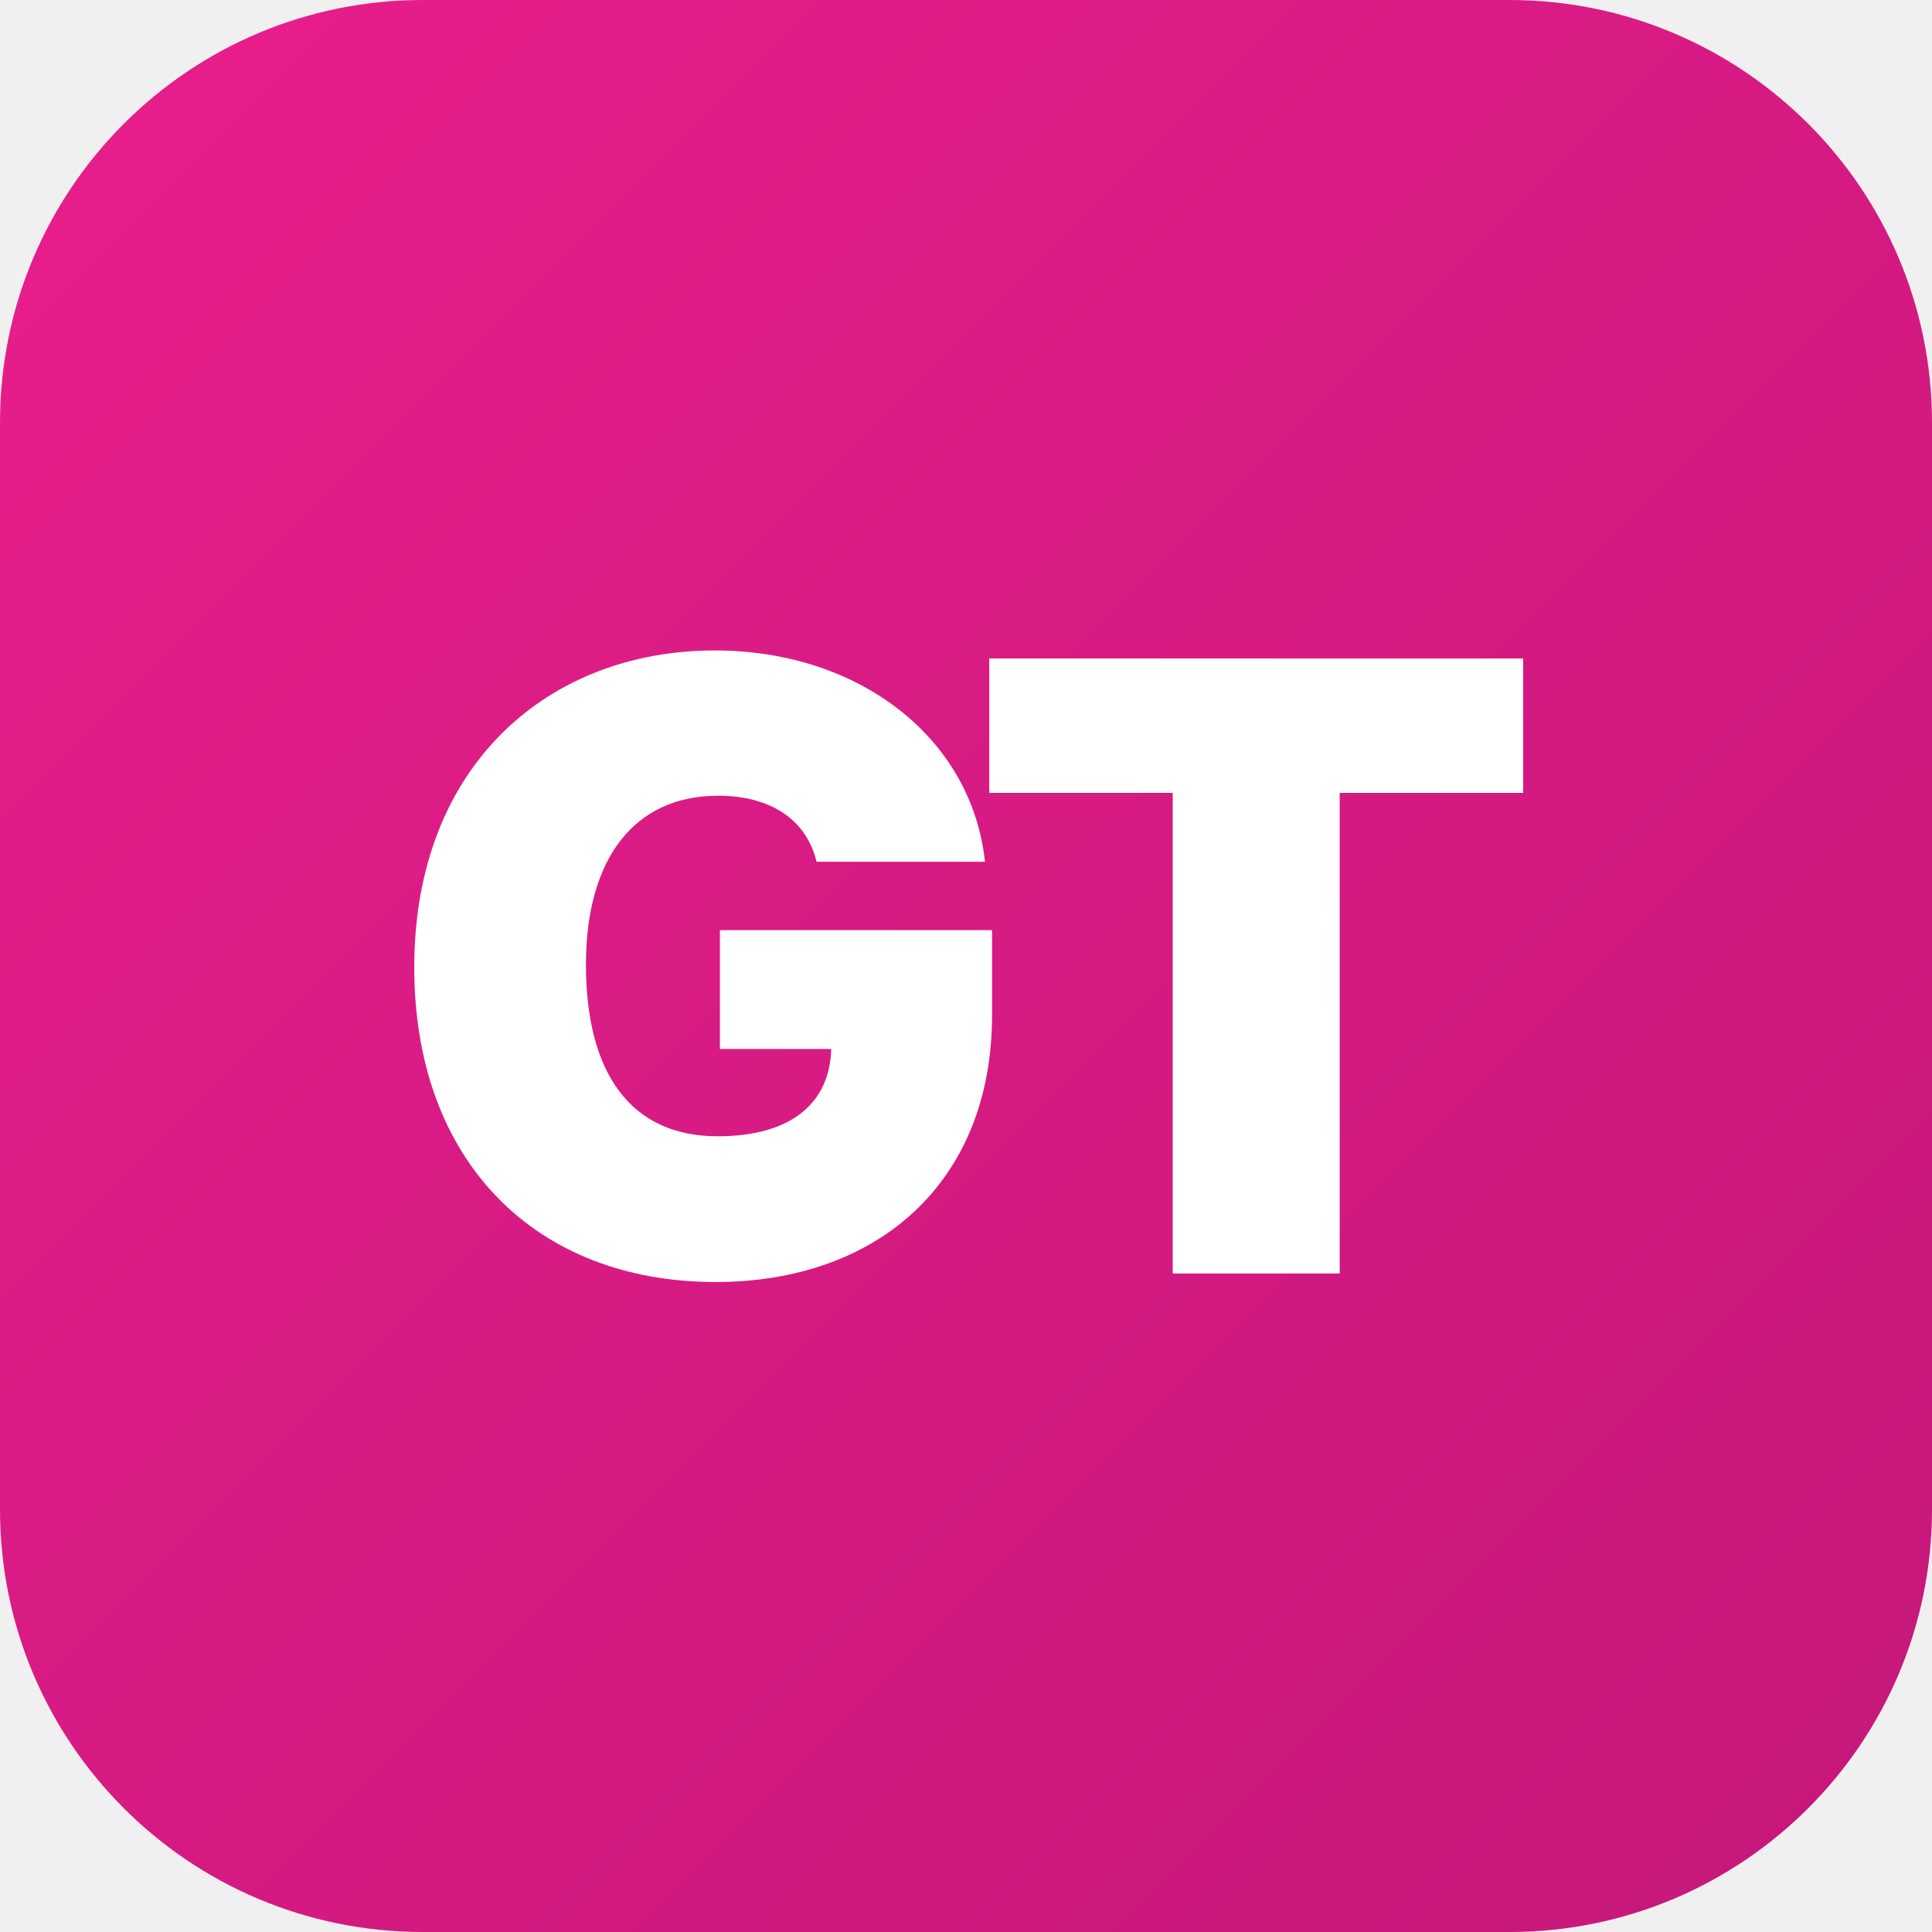
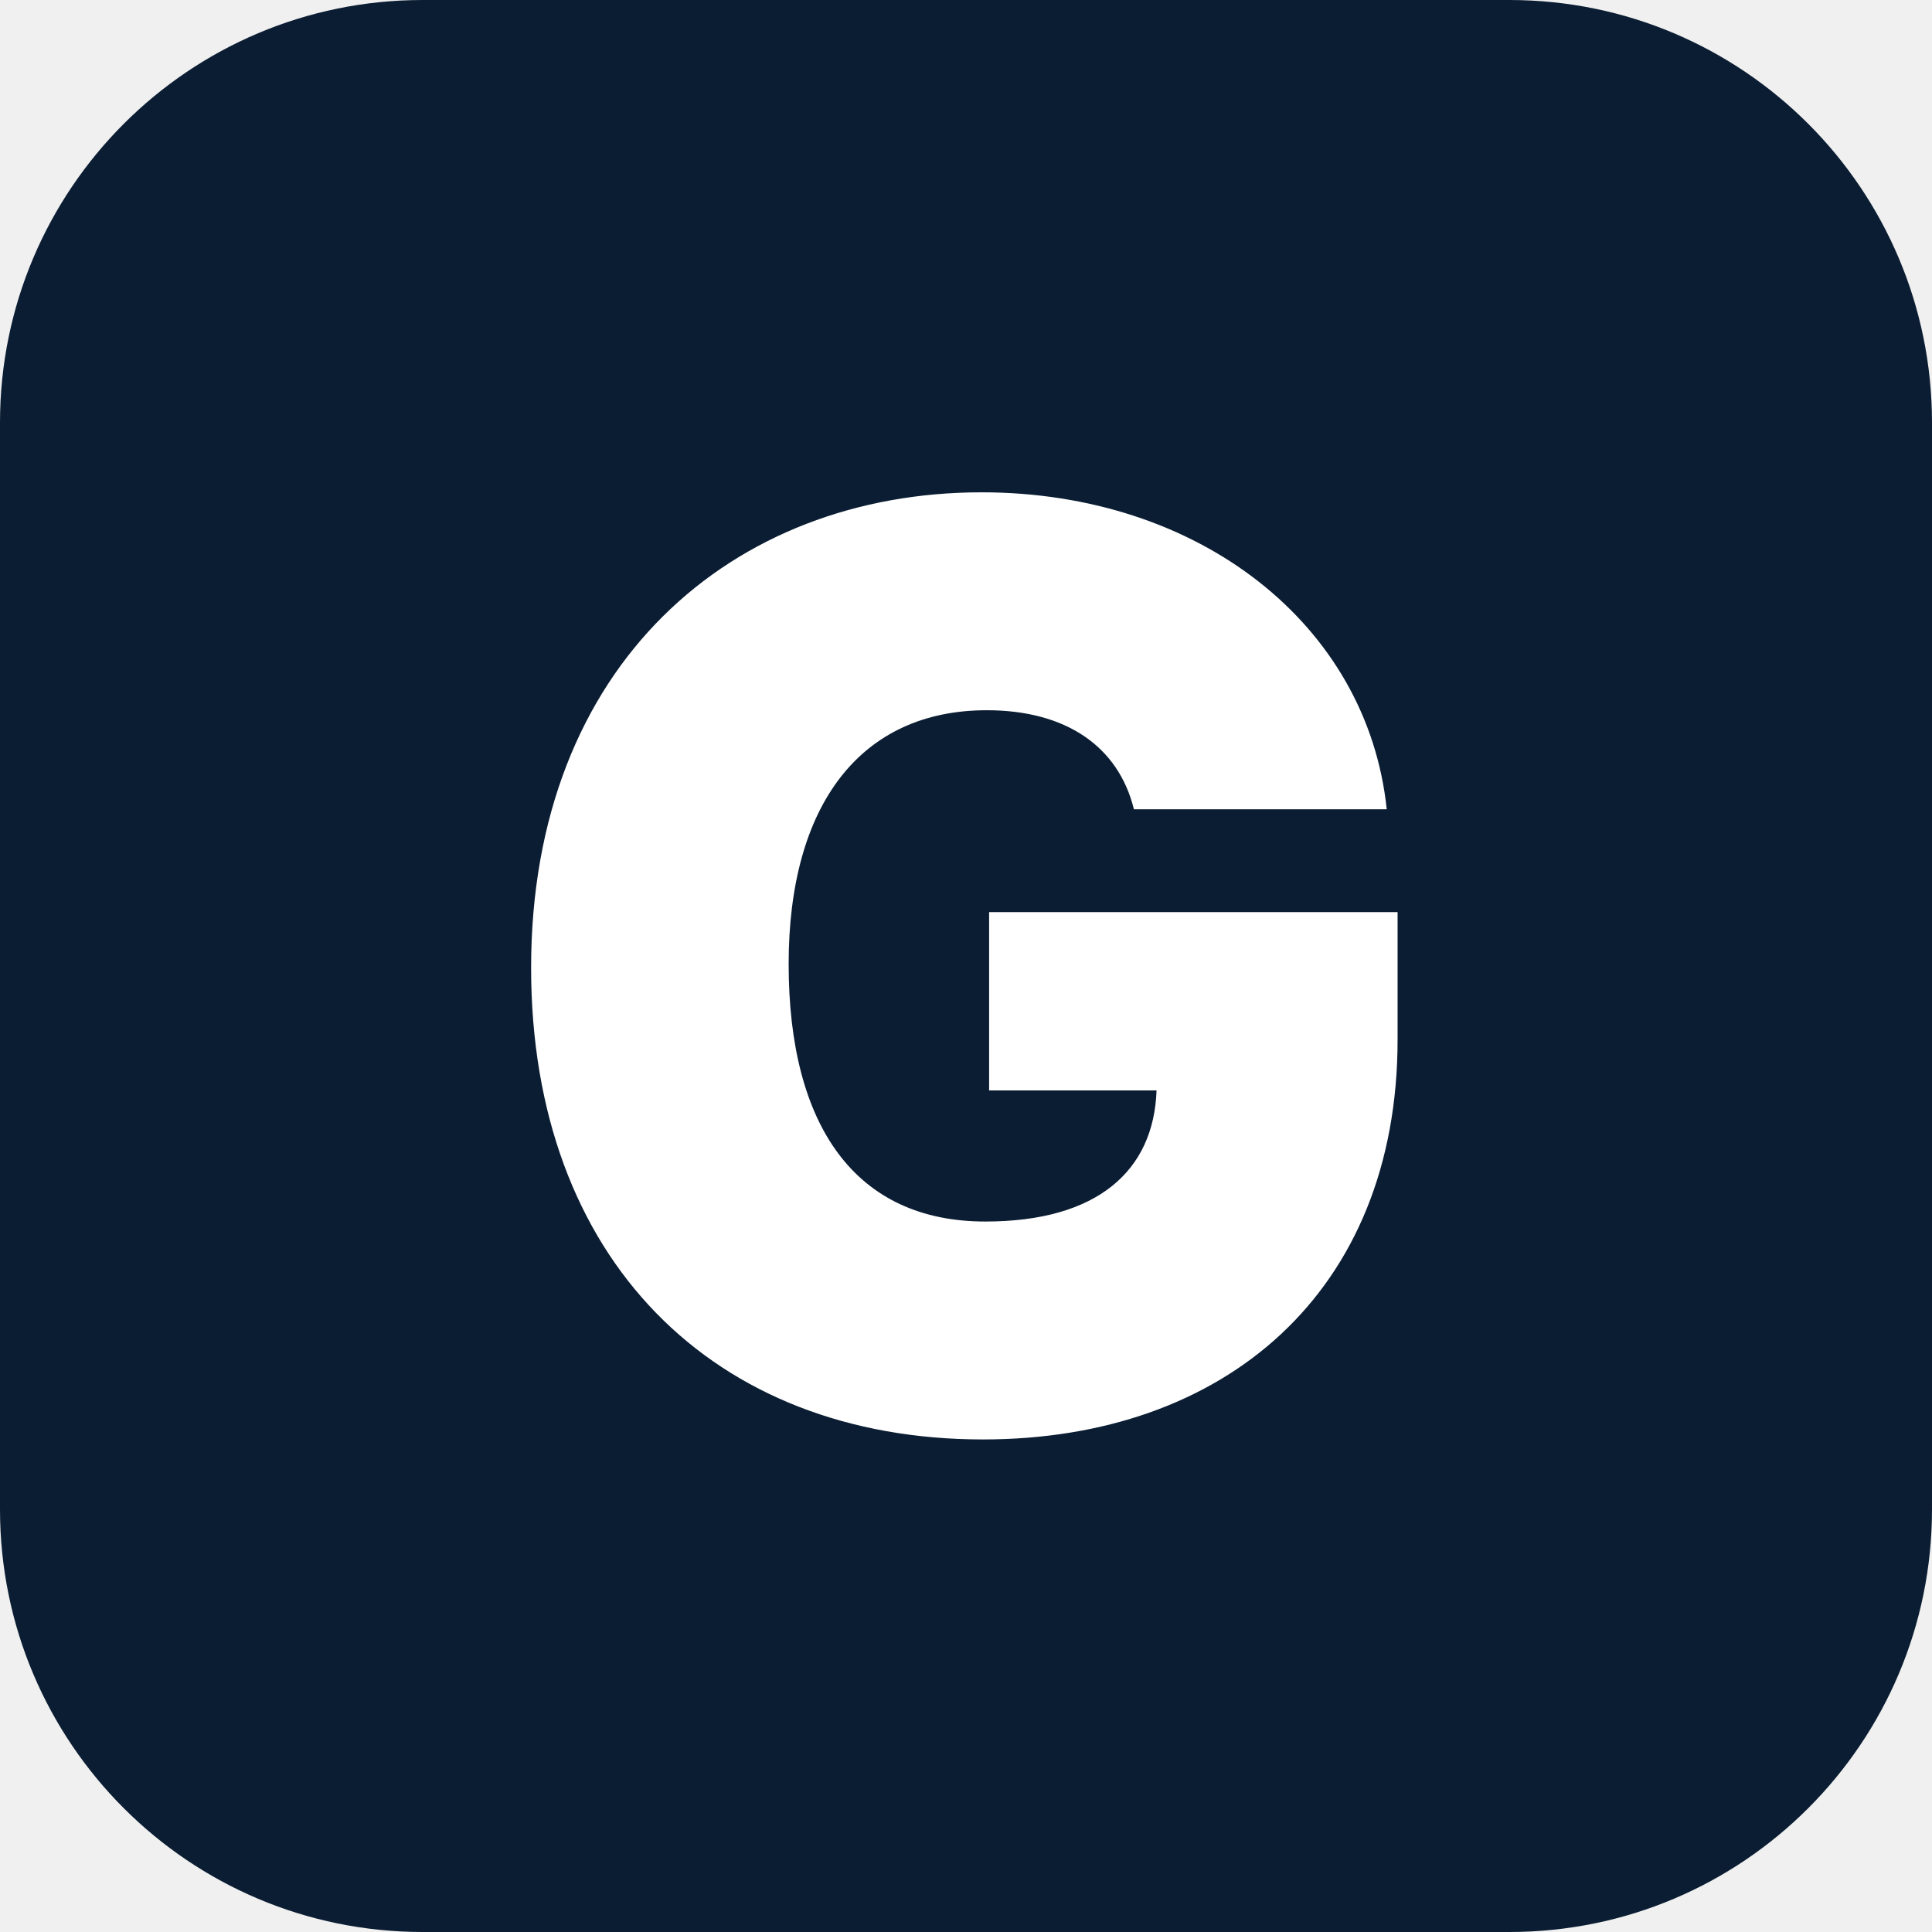
<svg xmlns="http://www.w3.org/2000/svg" viewBox="0 0 64 64">
-   <defs>
-     <linearGradient id="bg" x1="0%" y1="0%" x2="100%" y2="100%">
-       <stop offset="0%" stop-color="#E91E8C" />
-       <stop offset="100%" stop-color="#C4177A" />
-     </linearGradient>
-   </defs>
-   <rect width="64" height="64" rx="14" fill="url(#bg)" />
-   <text x="50%" y="50%" text-anchor="middle" dominant-baseline="central" font-family="Inter, sans-serif" font-size="28" font-weight="900" letter-spacing="-1" fill="white">GT</text>
+   <rect width="64" height="64" rx="14" fill="#0B1D33" />
+   <text x="50%" y="50%" text-anchor="middle" dominant-baseline="central" font-family="Inter, ui-sans-serif, system-ui, -apple-system, sans-serif" font-size="42" font-weight="900" letter-spacing="-2" fill="#FFFFFF">G</text>
</svg>
